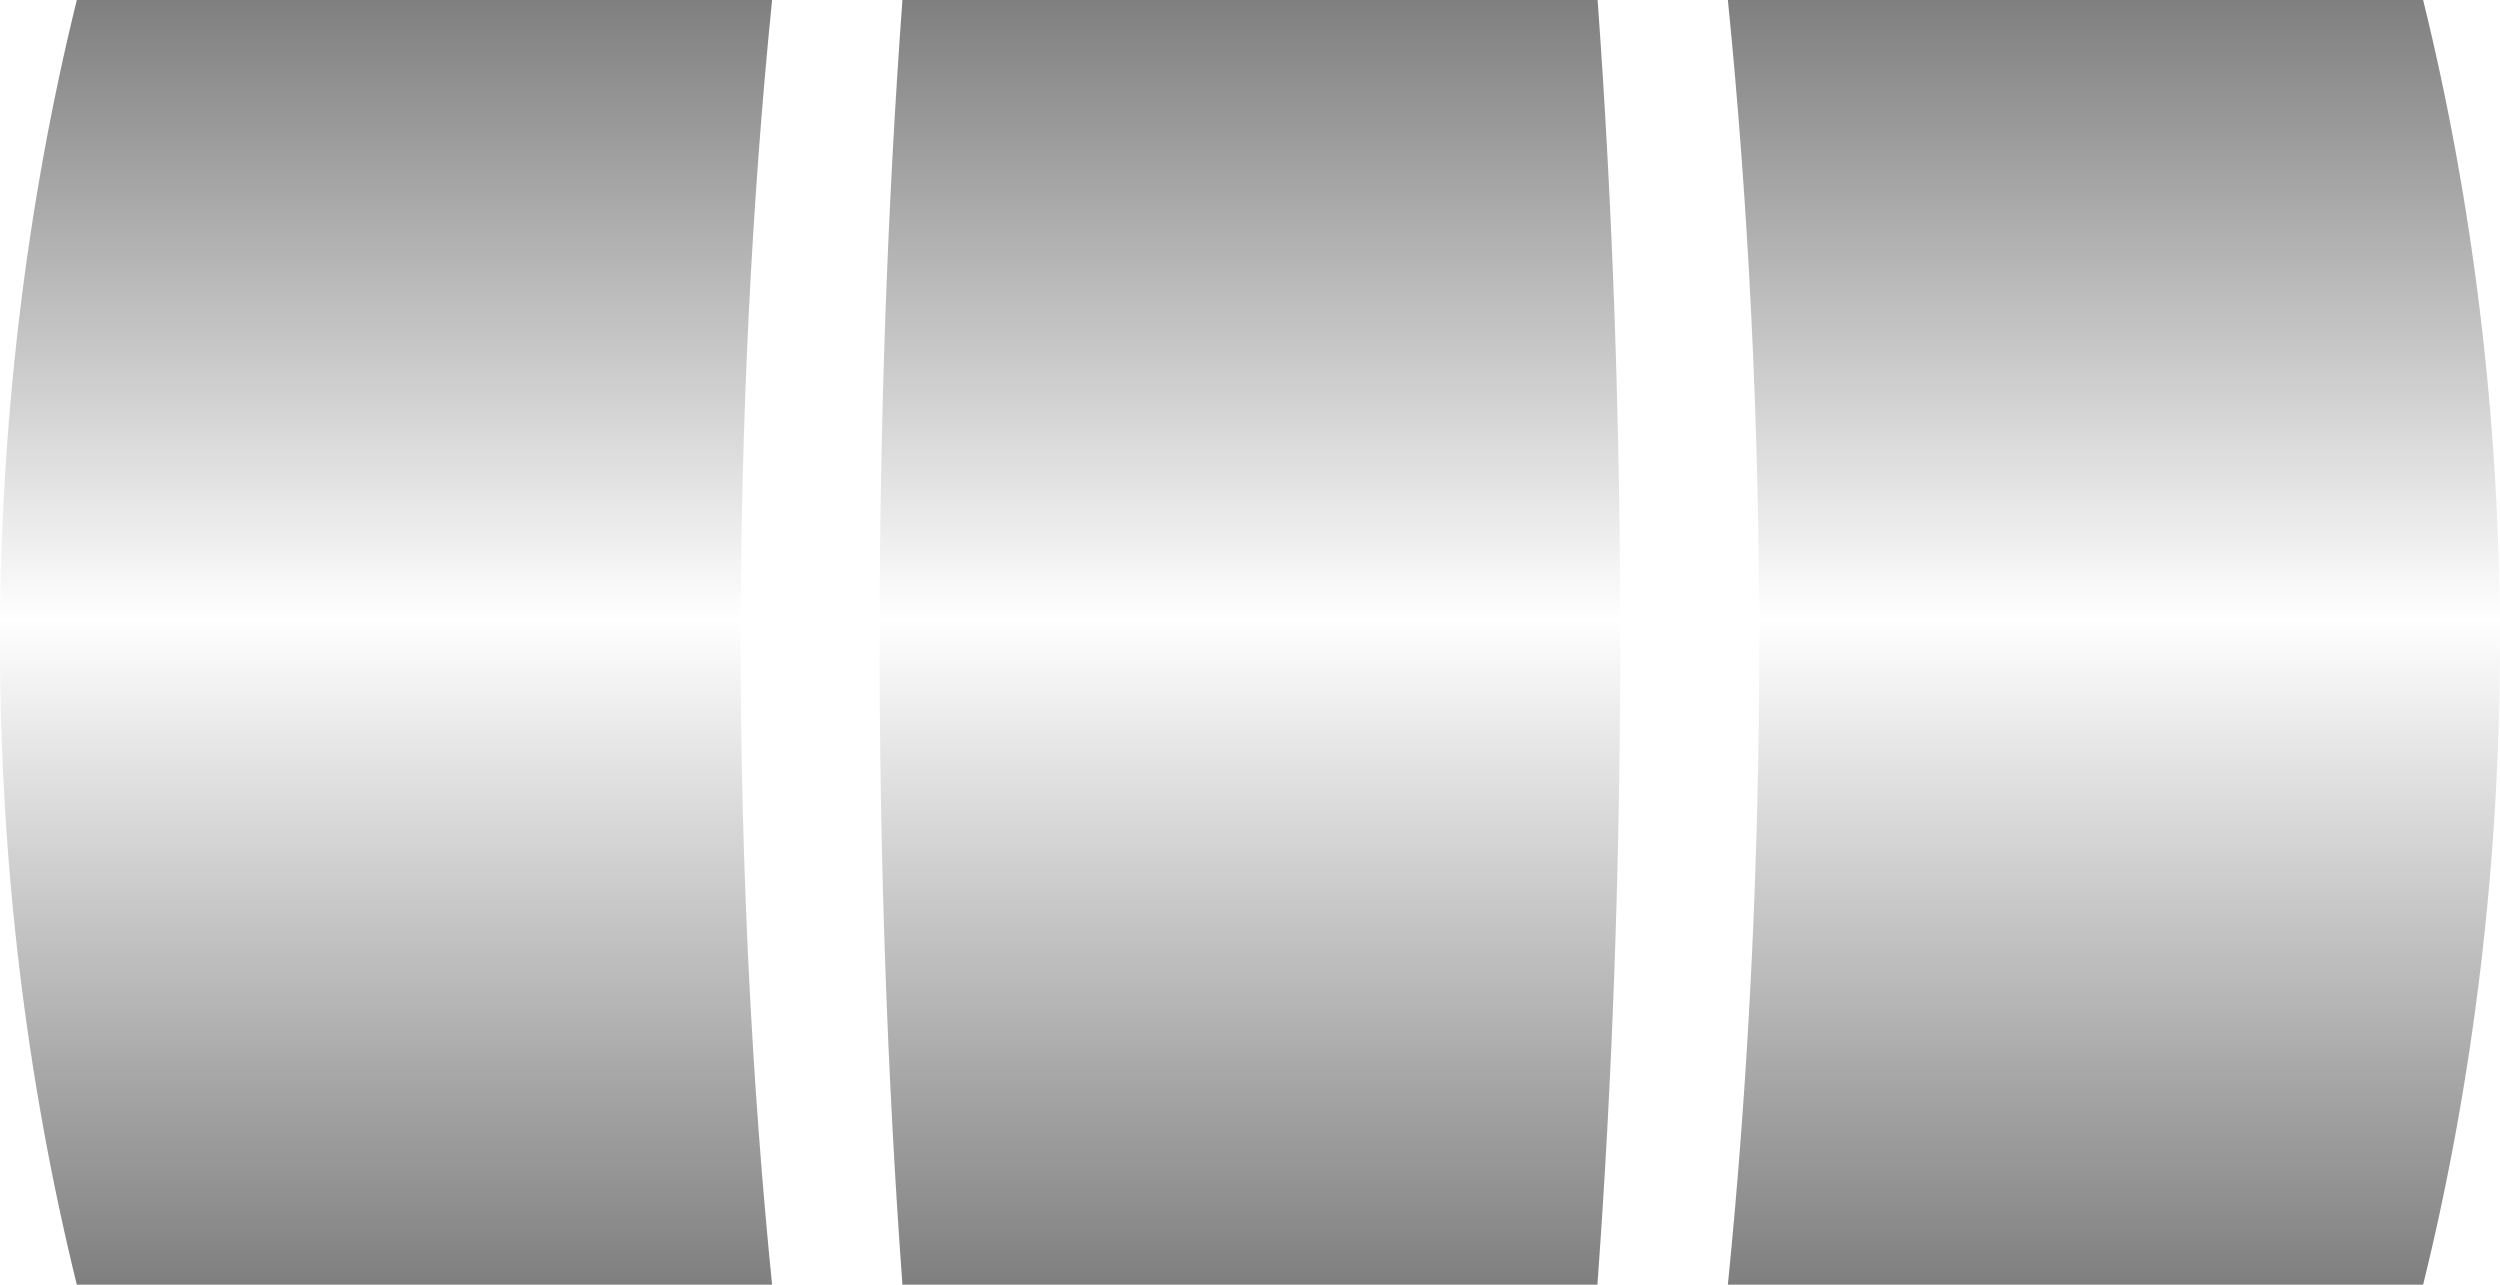
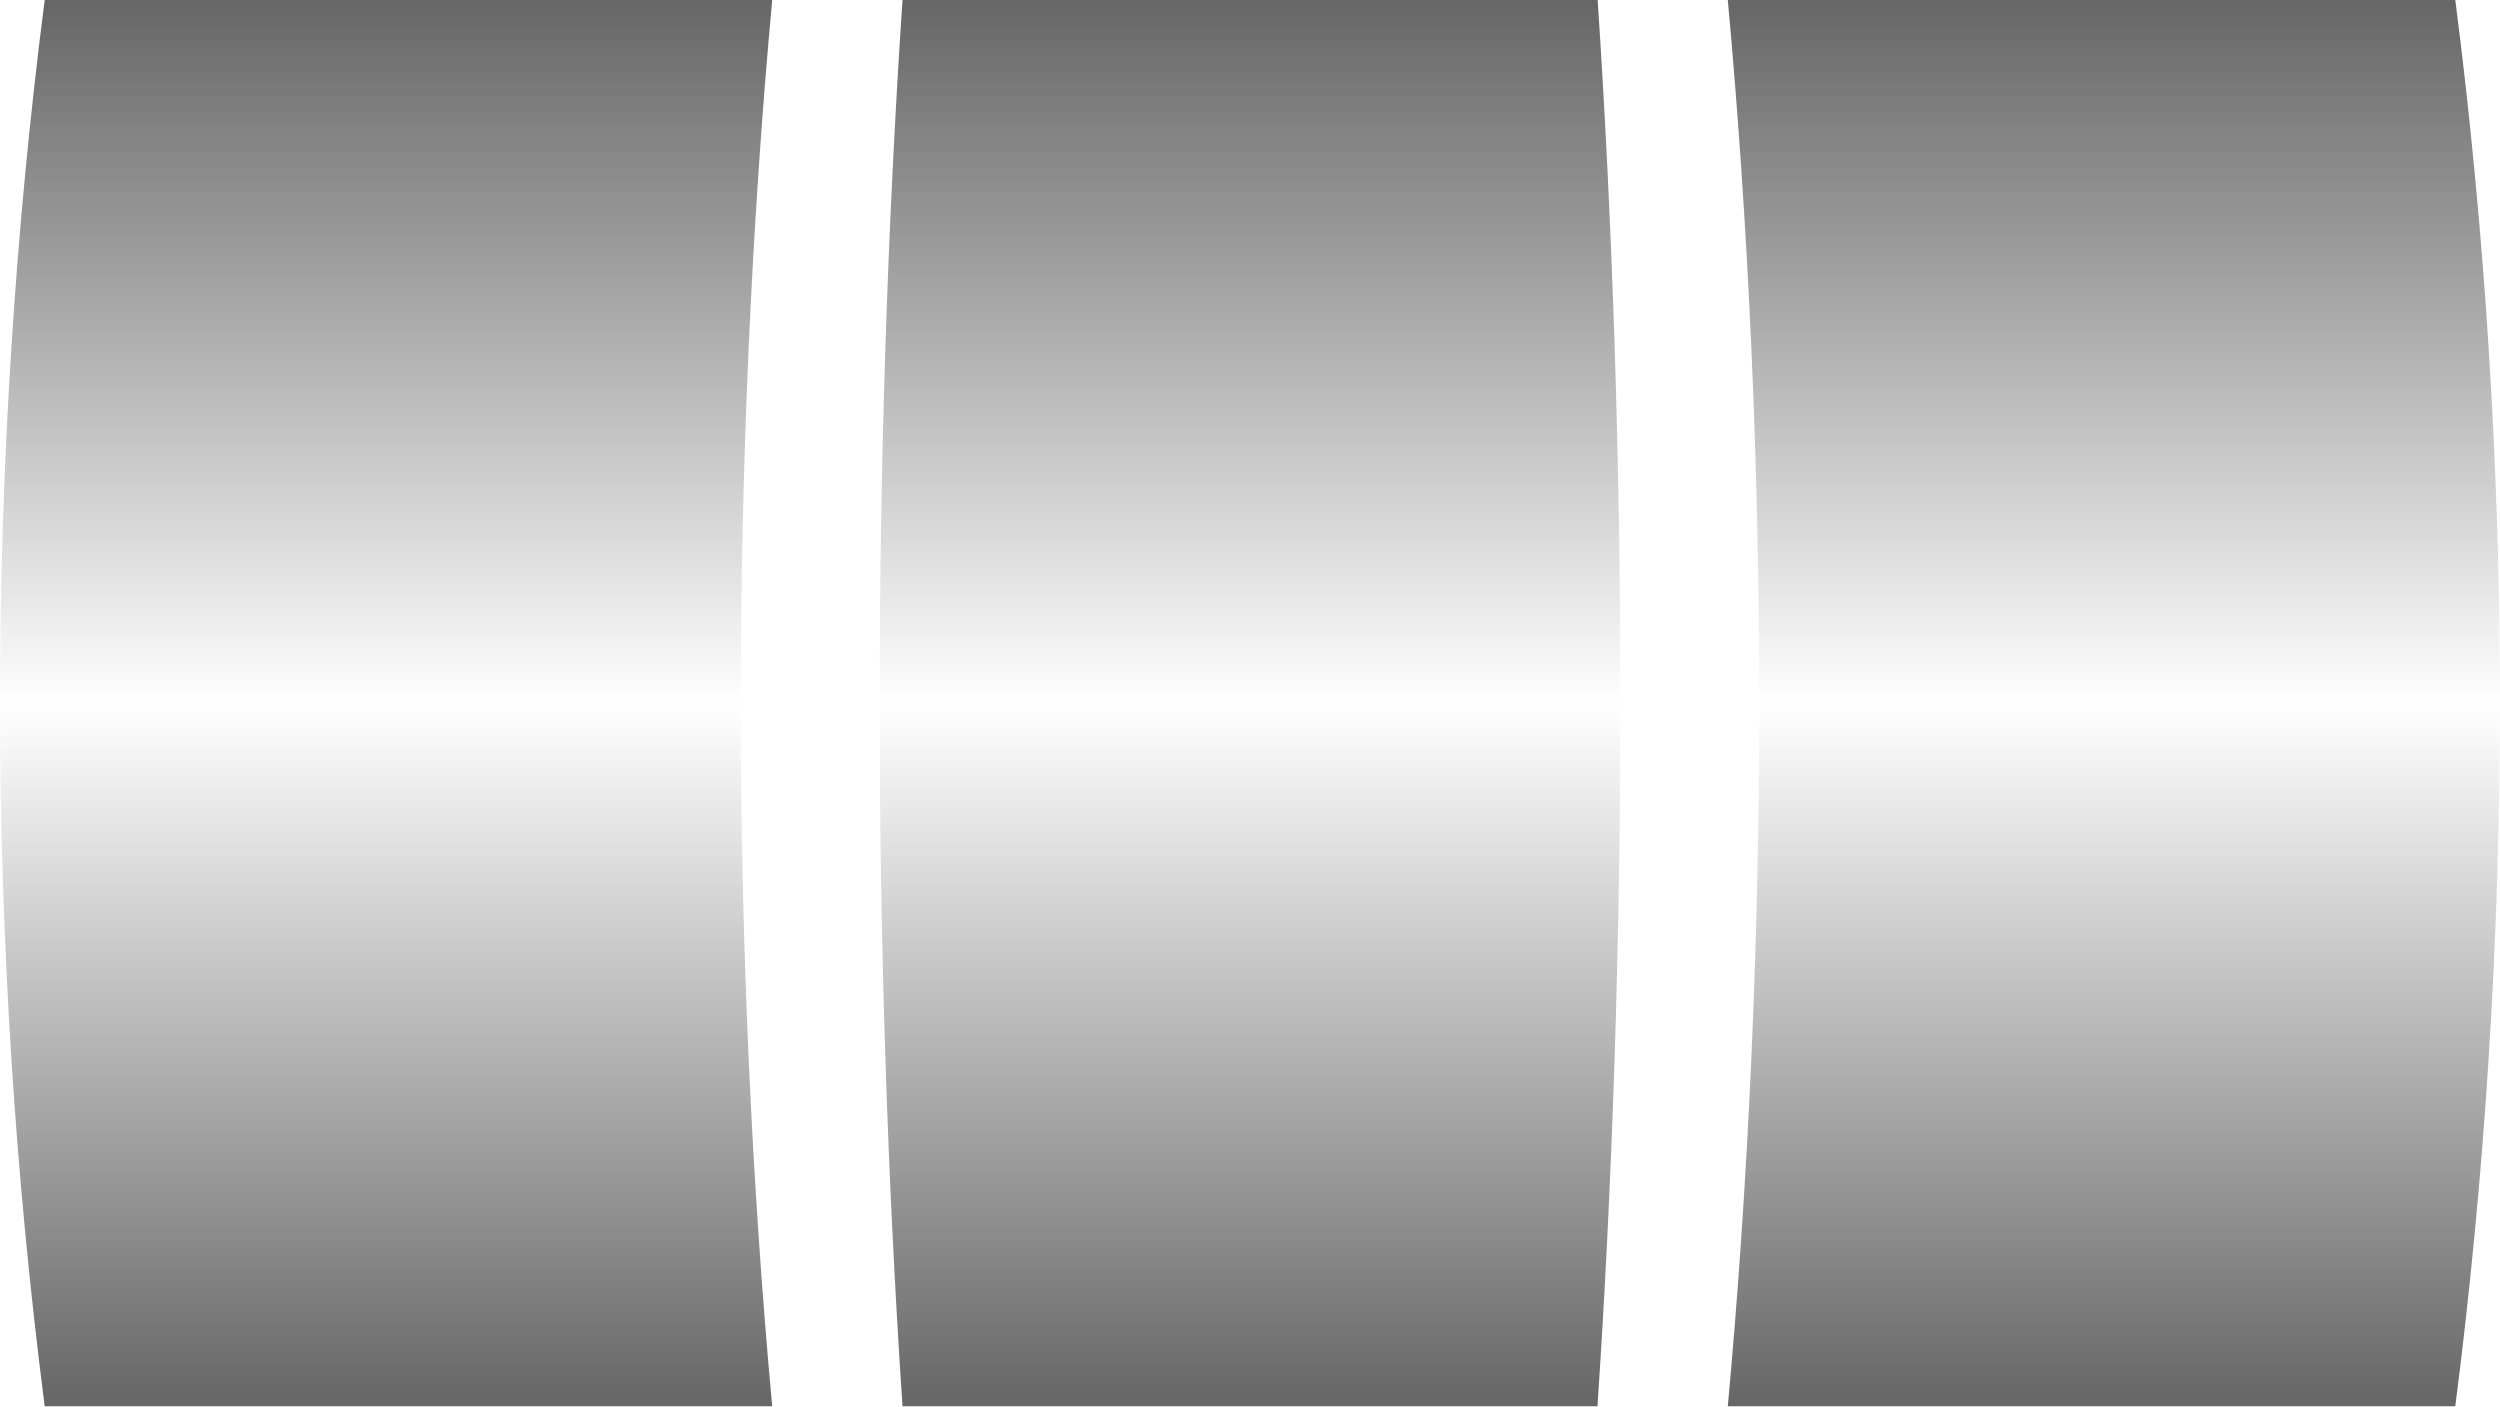
- <svg xmlns="http://www.w3.org/2000/svg" width="1728.1" height="888" version="1.1" viewBox="0 0 457.24 234.95">
-   <defs>
-     <linearGradient id="linearGradient7154" x1="772.02" x2="772.02" y1="25.4" y2="260.35" gradientUnits="userSpaceOnUse">
-       <stop offset="0" />
-       <stop stop-opacity="0" offset=".482" />
-       <stop offset="1" />
+ <svg xmlns="http://www.w3.org/2000/svg" xmlns:xlink="http://www.w3.org/1999/xlink" width="1728" height="972" viewBox="0 0 457.2 257.175" version="1.1" id="svg6123">
+   <defs id="defs6120">
+     <linearGradient id="linearGradient10">
+       <stop style="stop-color:#000000;stop-opacity:1;" offset="0" id="stop10" />
+       <stop style="stop-color:#000000;stop-opacity:0;" offset="0.498" id="stop12" />
+       <stop style="stop-color:#000000;stop-opacity:1;" offset="1" id="stop11" />
    </linearGradient>
+     <linearGradient xlink:href="#linearGradient10" id="linearGradient11" x1="1808" y1="260.35" x2="1808" y2="25.4" gradientUnits="userSpaceOnUse" />
+     <linearGradient xlink:href="#linearGradient10" id="linearGradient16" gradientUnits="userSpaceOnUse" x1="1808" y1="260.35" x2="1808" y2="25.4" />
+     <linearGradient xlink:href="#linearGradient10" id="linearGradient17" gradientUnits="userSpaceOnUse" x1="1808" y1="260.35" x2="1808" y2="25.4" />
+     <linearGradient xlink:href="#linearGradient10" id="linearGradient18" gradientUnits="userSpaceOnUse" x1="1808" y1="260.35" x2="1808" y2="25.4" />
  </defs>
-   <g transform="translate(-543.4 -25.4)">
-     <g fill="url(#linearGradient7154)" opacity=".5">
-       <path d="m557.45 25.4a228.6 341.14 0 0 0-14.054 117.48 228.6 341.14 0 0 0 14.054 117.48h127.16a93.133 341.14 0 0 1-5.746-117.48 93.133 341.14 0 0 1 5.746-117.48h-122.88z" opacity="1" stroke-width=".1" />
-       <path d="m708.45 25.4a67.733 341.14 0 0 0-4.179 117.48 67.733 341.14 0 0 0 4.179 117.48h127.11a67.733 341.14 0 0 0 4.179-117.48 67.733 341.14 0 0 0-4.144-117.48z" opacity="1" stroke-width=".1" />
-       <path d="m986.58 25.4a228.6 341.14 0 0 1 14.054 117.48 228.6 341.14 0 0 1-14.054 117.48h-127.16a93.133 341.14 0 0 0 5.746-117.48 93.133 341.14 0 0 0-5.746-117.48h122.88z" opacity="1" stroke-width=".1" />
+   <g id="layer1" transform="translate(-1579.4,-14.2875)">
+     <g id="g10" style="opacity:0.6;fill:url(#linearGradient11);fill-opacity:1;stroke-width:0.956" transform="matrix(0.9999998,0,0,1.094595,1.8335061e-4,-13.5152)">
+       <path id="ellipse6" style="opacity:1;fill:url(#linearGradient16);fill-opacity:1;stroke-width:0.096" d="m 1587.576,25.4 a 228.6,445.308 0 0 0 -8.176,117.475 228.6,445.308 0 0 0 8.176,117.475 h 133.045 a 93.133,341.137 0 0 1 -5.755,-117.475 93.133,341.137 0 0 1 5.755,-117.475 z" />
+       <path id="rect8" style="opacity:1;fill:url(#linearGradient17);fill-opacity:1;stroke-width:0.096" d="m 1744.452,25.4 a 67.733,341.137 0 0 0 -4.185,117.475 67.733,341.137 0 0 0 4.185,117.475 h 127.096 a 67.733,341.137 0 0 0 4.186,-117.475 67.733,341.137 0 0 0 -4.156,-117.475 z" />
+       <path id="path9" style="opacity:1;fill:url(#linearGradient18);fill-opacity:1;stroke-width:0.096" d="m 2028.424,25.4 a 228.6,445.308 0 0 1 8.176,117.475 228.6,445.308 0 0 1 -8.176,117.475 h -133.045 a 93.133,341.137 0 0 0 5.755,-117.475 93.133,341.137 0 0 0 -5.755,-117.475 z" />
    </g>
  </g>
</svg>
